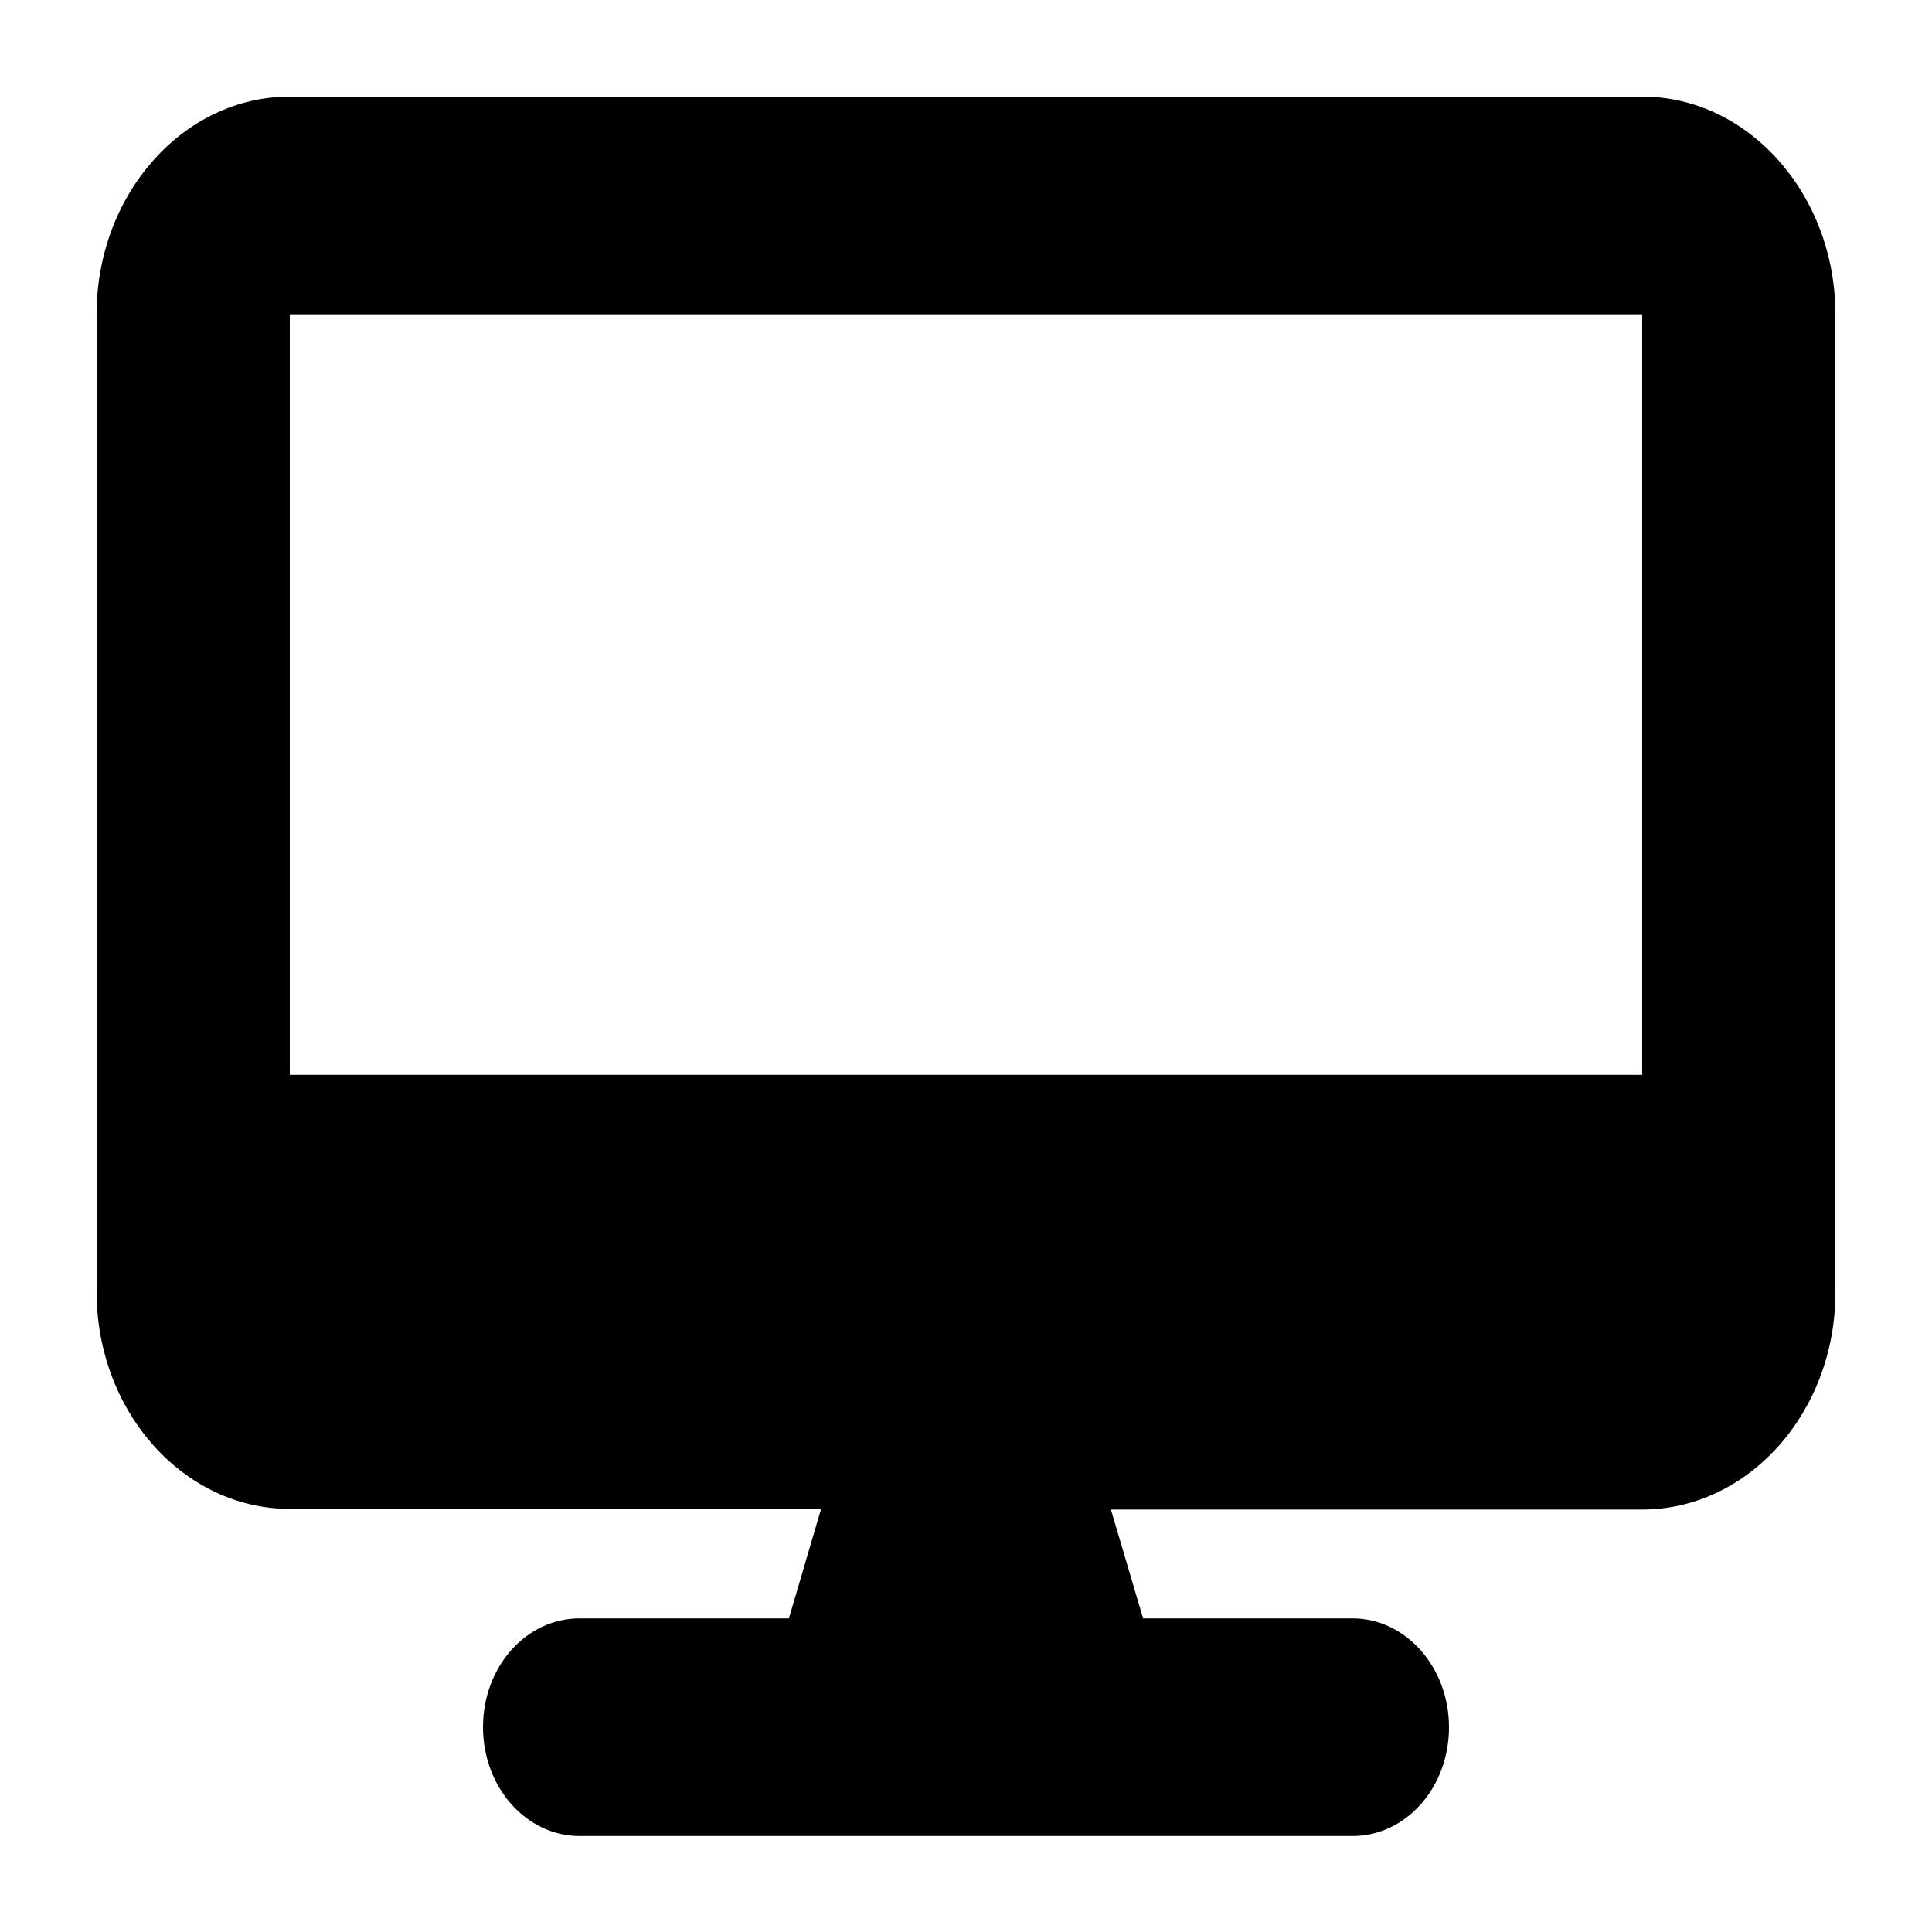
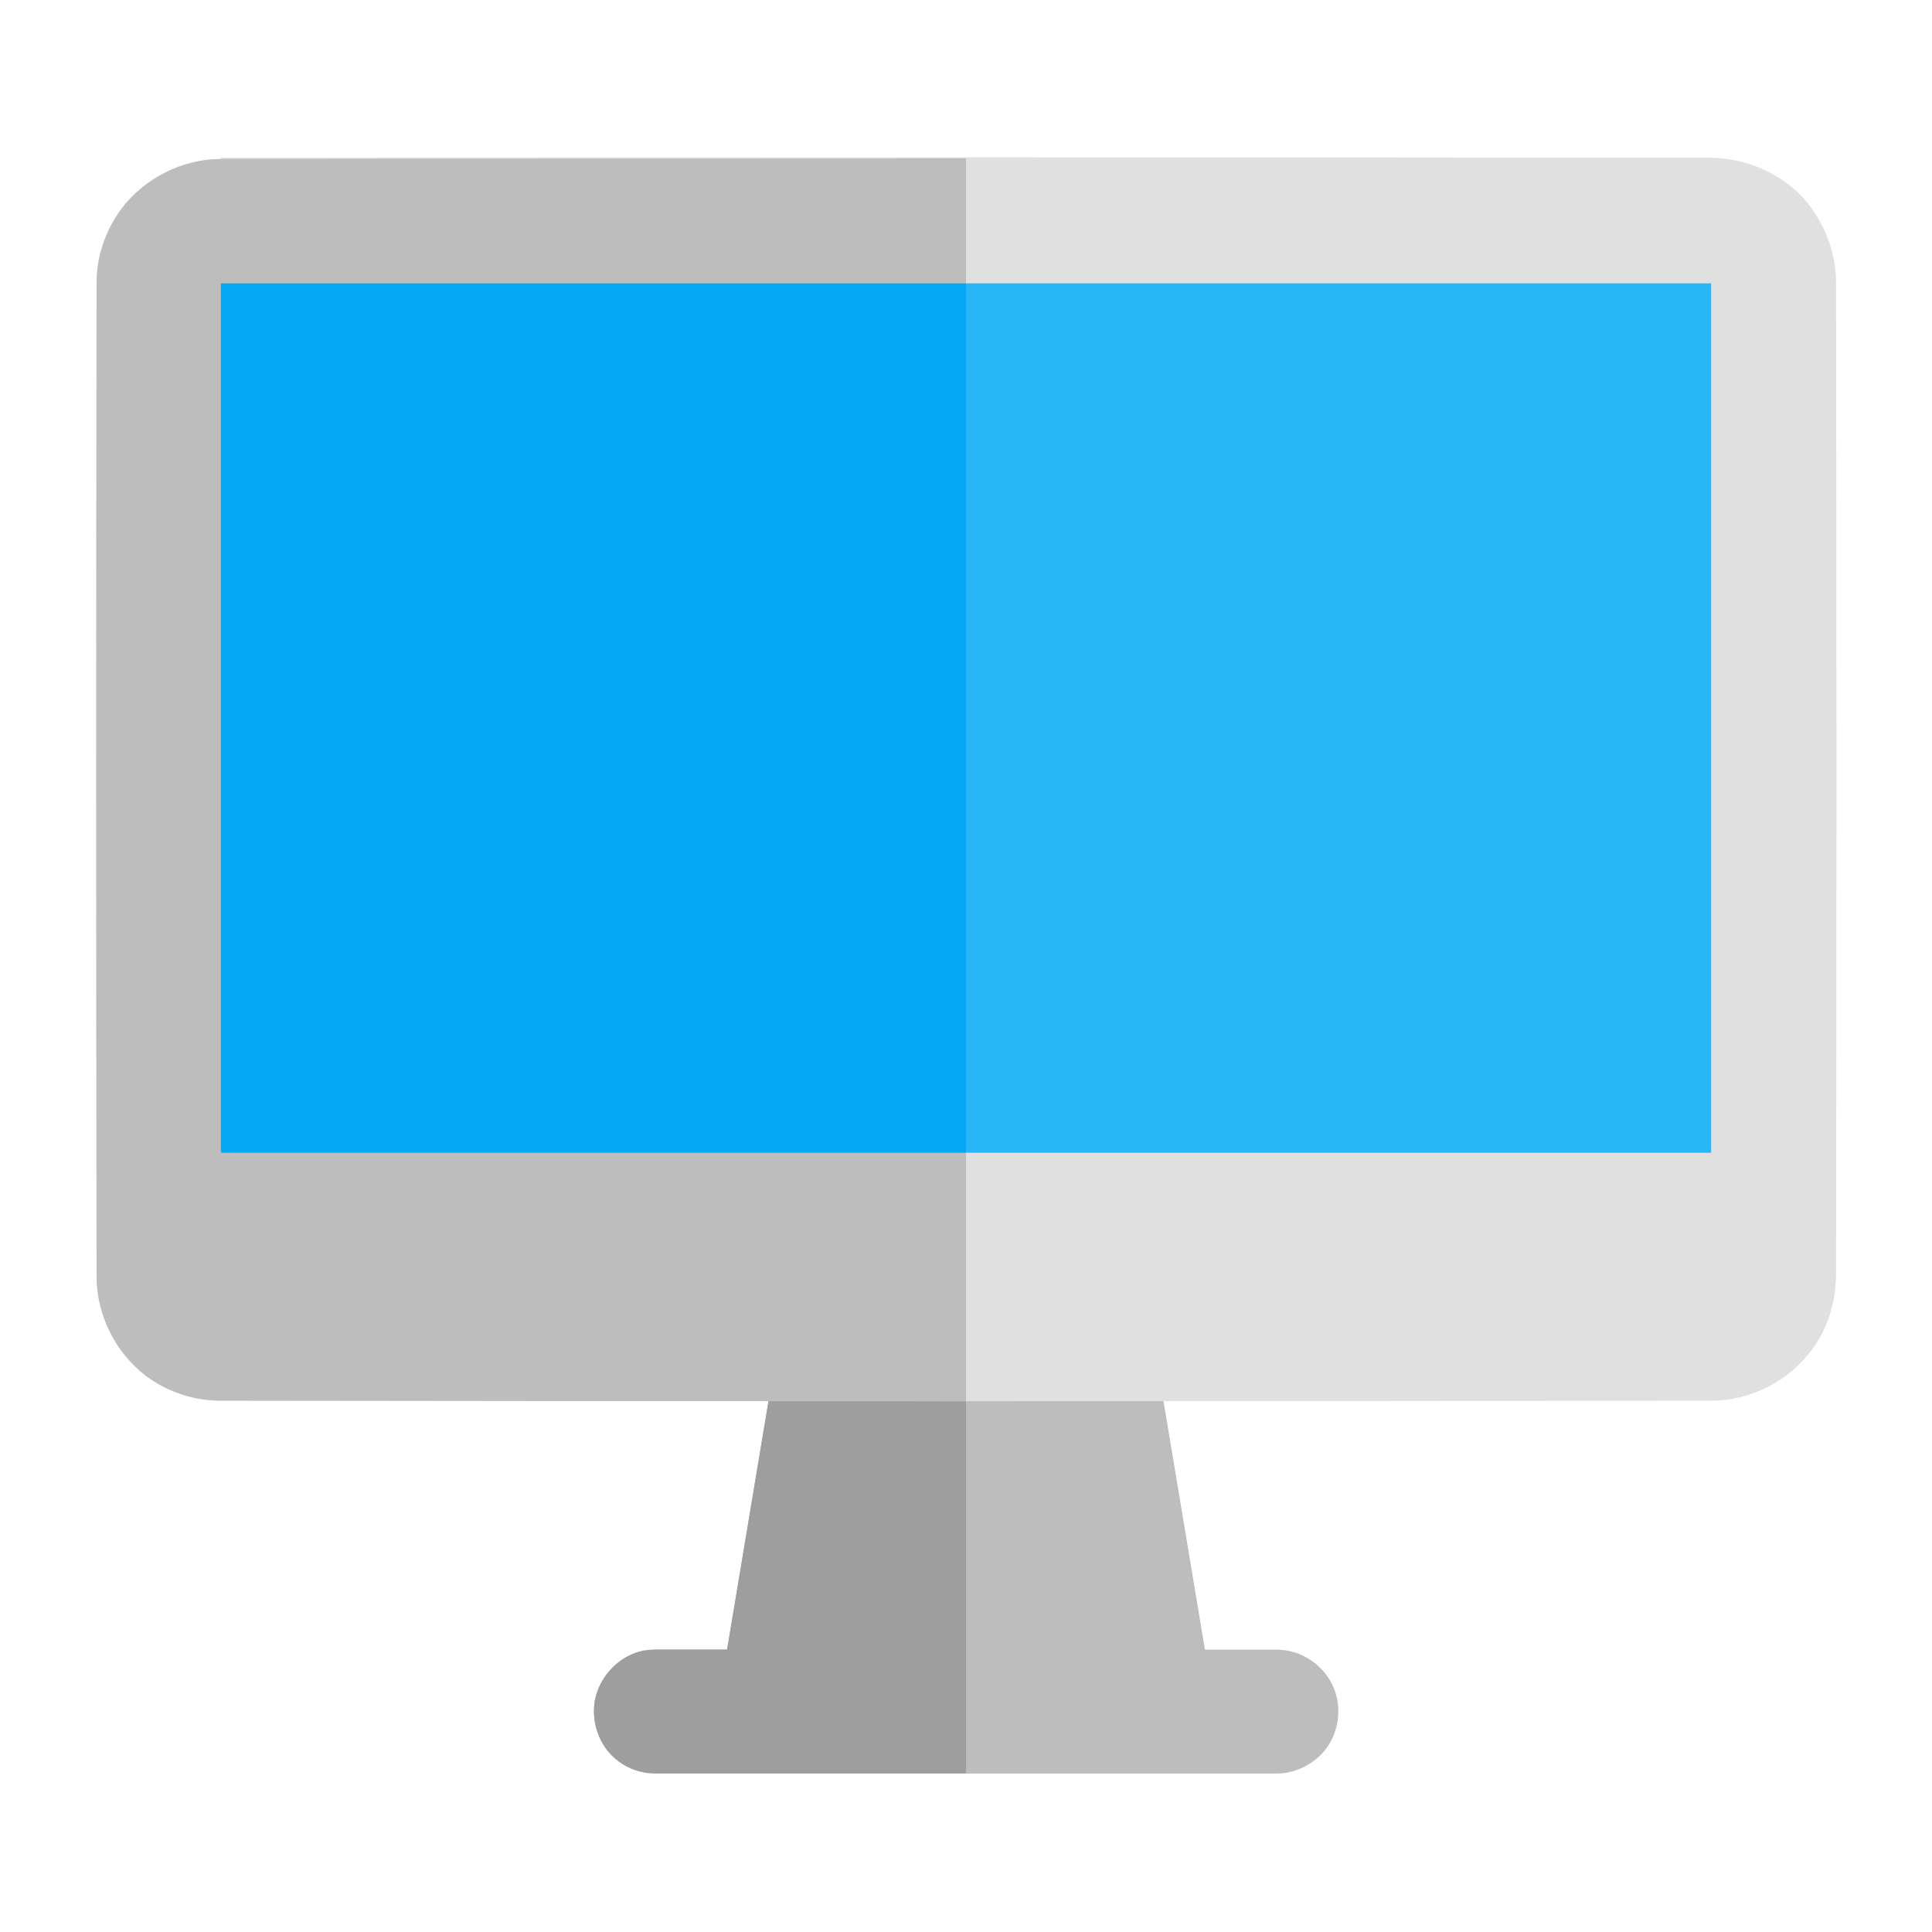
- <svg xmlns="http://www.w3.org/2000/svg" width="100" height="100" viewBox="0 0 3 3" version="1.1" id="svg6">
-   <defs id="defs10" />
-   <rect id="rect224" width="2.7" height="2.7" x="0.15" y="0.15" fill="none" />
-   <path d="m 0.45,0.15 c -0.165,0 -0.3,0.151 -0.3,0.338 V 2.006 c 0,0.186 0.135,0.337 0.3,0.337 H 1.275 L 1.225,2.513 H 0.9 c -0.083,0 -0.15,0.075 -0.15,0.169 0,0.093 0.067,0.169 0.15,0.169 h 1.2 c 0.083,0 0.15,-0.075 0.15,-0.169 0,-0.093 -0.067,-0.169 -0.15,-0.169 H 1.775 L 1.725,2.344 h 0.825 c 0.165,0 0.3,-0.151 0.3,-0.337 V 0.488 c 0,-0.186 -0.135,-0.338 -0.3,-0.338 z M 2.55,0.488 V 1.669 H 0.45 V 0.488 Z" id="path8" style="stroke-width:1.061" />
+ <svg xmlns="http://www.w3.org/2000/svg" width="100" height="100" version="1.1" viewBox="0 0 3 3">
+   <rect x=".15" y=".15" width="2.7" height="2.7" fill="none" />
+   <g clip-rule="evenodd" fill-rule="evenodd" stroke-linejoin="round" stroke-miterlimit="1.414" stroke-width=".096">
+     <path d="m1.018 2.754h0.964c0.008-3.857e-4 0.011-1.929e-4 0.019-0.002 0.028-0.006 0.053-0.024 0.066-0.049 0.013-0.025 0.015-0.056 0.004-0.082-0.013-0.032-0.045-0.056-0.08-0.059-0.003-2.894e-4 -0.006-2.894e-4 -0.009-4.822e-4h-0.111l-0.083-0.498c-0.002-0.009-0.004-0.018-0.008-0.026-0.014-0.03-0.045-0.051-0.078-0.054-0.003-2.892e-4 -0.006-2.892e-4 -0.009-3.856e-4h-0.386c-0.003 9.64e-5 -0.006 2.892e-4 -0.009 3.856e-4 -0.009 0.001-0.018 0.003-0.026 0.006-0.028 0.011-0.05 0.036-0.058 0.065-7.715e-4 0.003-0.001 0.006-0.002 0.009l-0.083 0.498h-0.111c-0.003 1.928e-4 -0.006 2.892e-4 -0.009 4.822e-4 -0.003 4.821e-4 -0.006 7.713e-4 -0.009 0.001-0.037 0.007-0.068 0.038-0.076 0.076-0.006 0.031 0.004 0.065 0.026 0.087 0.013 0.013 0.031 0.023 0.049 0.026 0.008 0.002 0.01 0.001 0.019 0.002z" fill="#bdbdbd" />
+     <path d="m1.5 1.983h-0.193c-0.003 9.64e-5 -0.006 2.892e-4 -0.009 3.856e-4 -0.009 0.001-0.018 0.003-0.026 0.006-0.028 0.011-0.05 0.036-0.058 0.065-7.715e-4 0.003-0.001 0.006-0.002 0.009l-0.083 0.498h-0.111l-0.009 4.822e-4c-0.003 4.821e-4 -0.006 7.713e-4 -0.009 0.001-0.037 0.007-0.068 0.038-0.076 0.076-0.006 0.031 0.004 0.065 0.026 0.087 0.013 0.013 0.031 0.023 0.049 0.026 0.008 0.002 0.01 0.001 0.019 0.002h0.482z" fill="#9e9e9e" />
+     <path d="m0.342 0.247c-0.059 2.893e-4 -0.118 0.03-0.154 0.078-0.024 0.033-0.038 0.073-0.038 0.114-7.7153e-4 0.515-7.7153e-4 1.029 0 1.544 2.9566e-4 0.059 0.029 0.117 0.076 0.153 0.033 0.025 0.074 0.039 0.116 0.039 0.772 0.001 1.544 0.001 2.316 0 0.06-2.894e-4 0.12-0.03 0.156-0.08 0.024-0.032 0.036-0.072 0.037-0.113 8.678e-4 -0.515 8.678e-4 -1.029 0-1.544-1.93e-4 -0.049-0.02-0.097-0.053-0.133-0.036-0.037-0.087-0.059-0.139-0.06-0.772-0.001-1.544-0.001-2.316-2.5e-7z" fill="#e0e0e0" />
+     <path d="m1.5 0.246c-0.386 0-0.772 2.8929e-4 -1.158 8.6787e-4 -0.059 2.893e-4 -0.118 0.03-0.154 0.078-0.024 0.033-0.038 0.073-0.038 0.114-7.7153e-4 0.515-7.7153e-4 1.029 0 1.544 2.9566e-4 0.059 0.029 0.117 0.076 0.153 0.033 0.025 0.074 0.039 0.116 0.039 0.386 5.786e-4 0.772 8.678e-4 1.158 8.678e-4z" fill="#bdbdbd" />
+     <rect transform="scale(-1,1)" x="-2.657" y=".44" width="1.157" height="1.35" fill="#29b6f6" />
+     <rect transform="scale(-1,1)" x="-1.5" y=".44" width="1.157" height="1.35" fill="#03a9f4" />
+   </g>
</svg>
